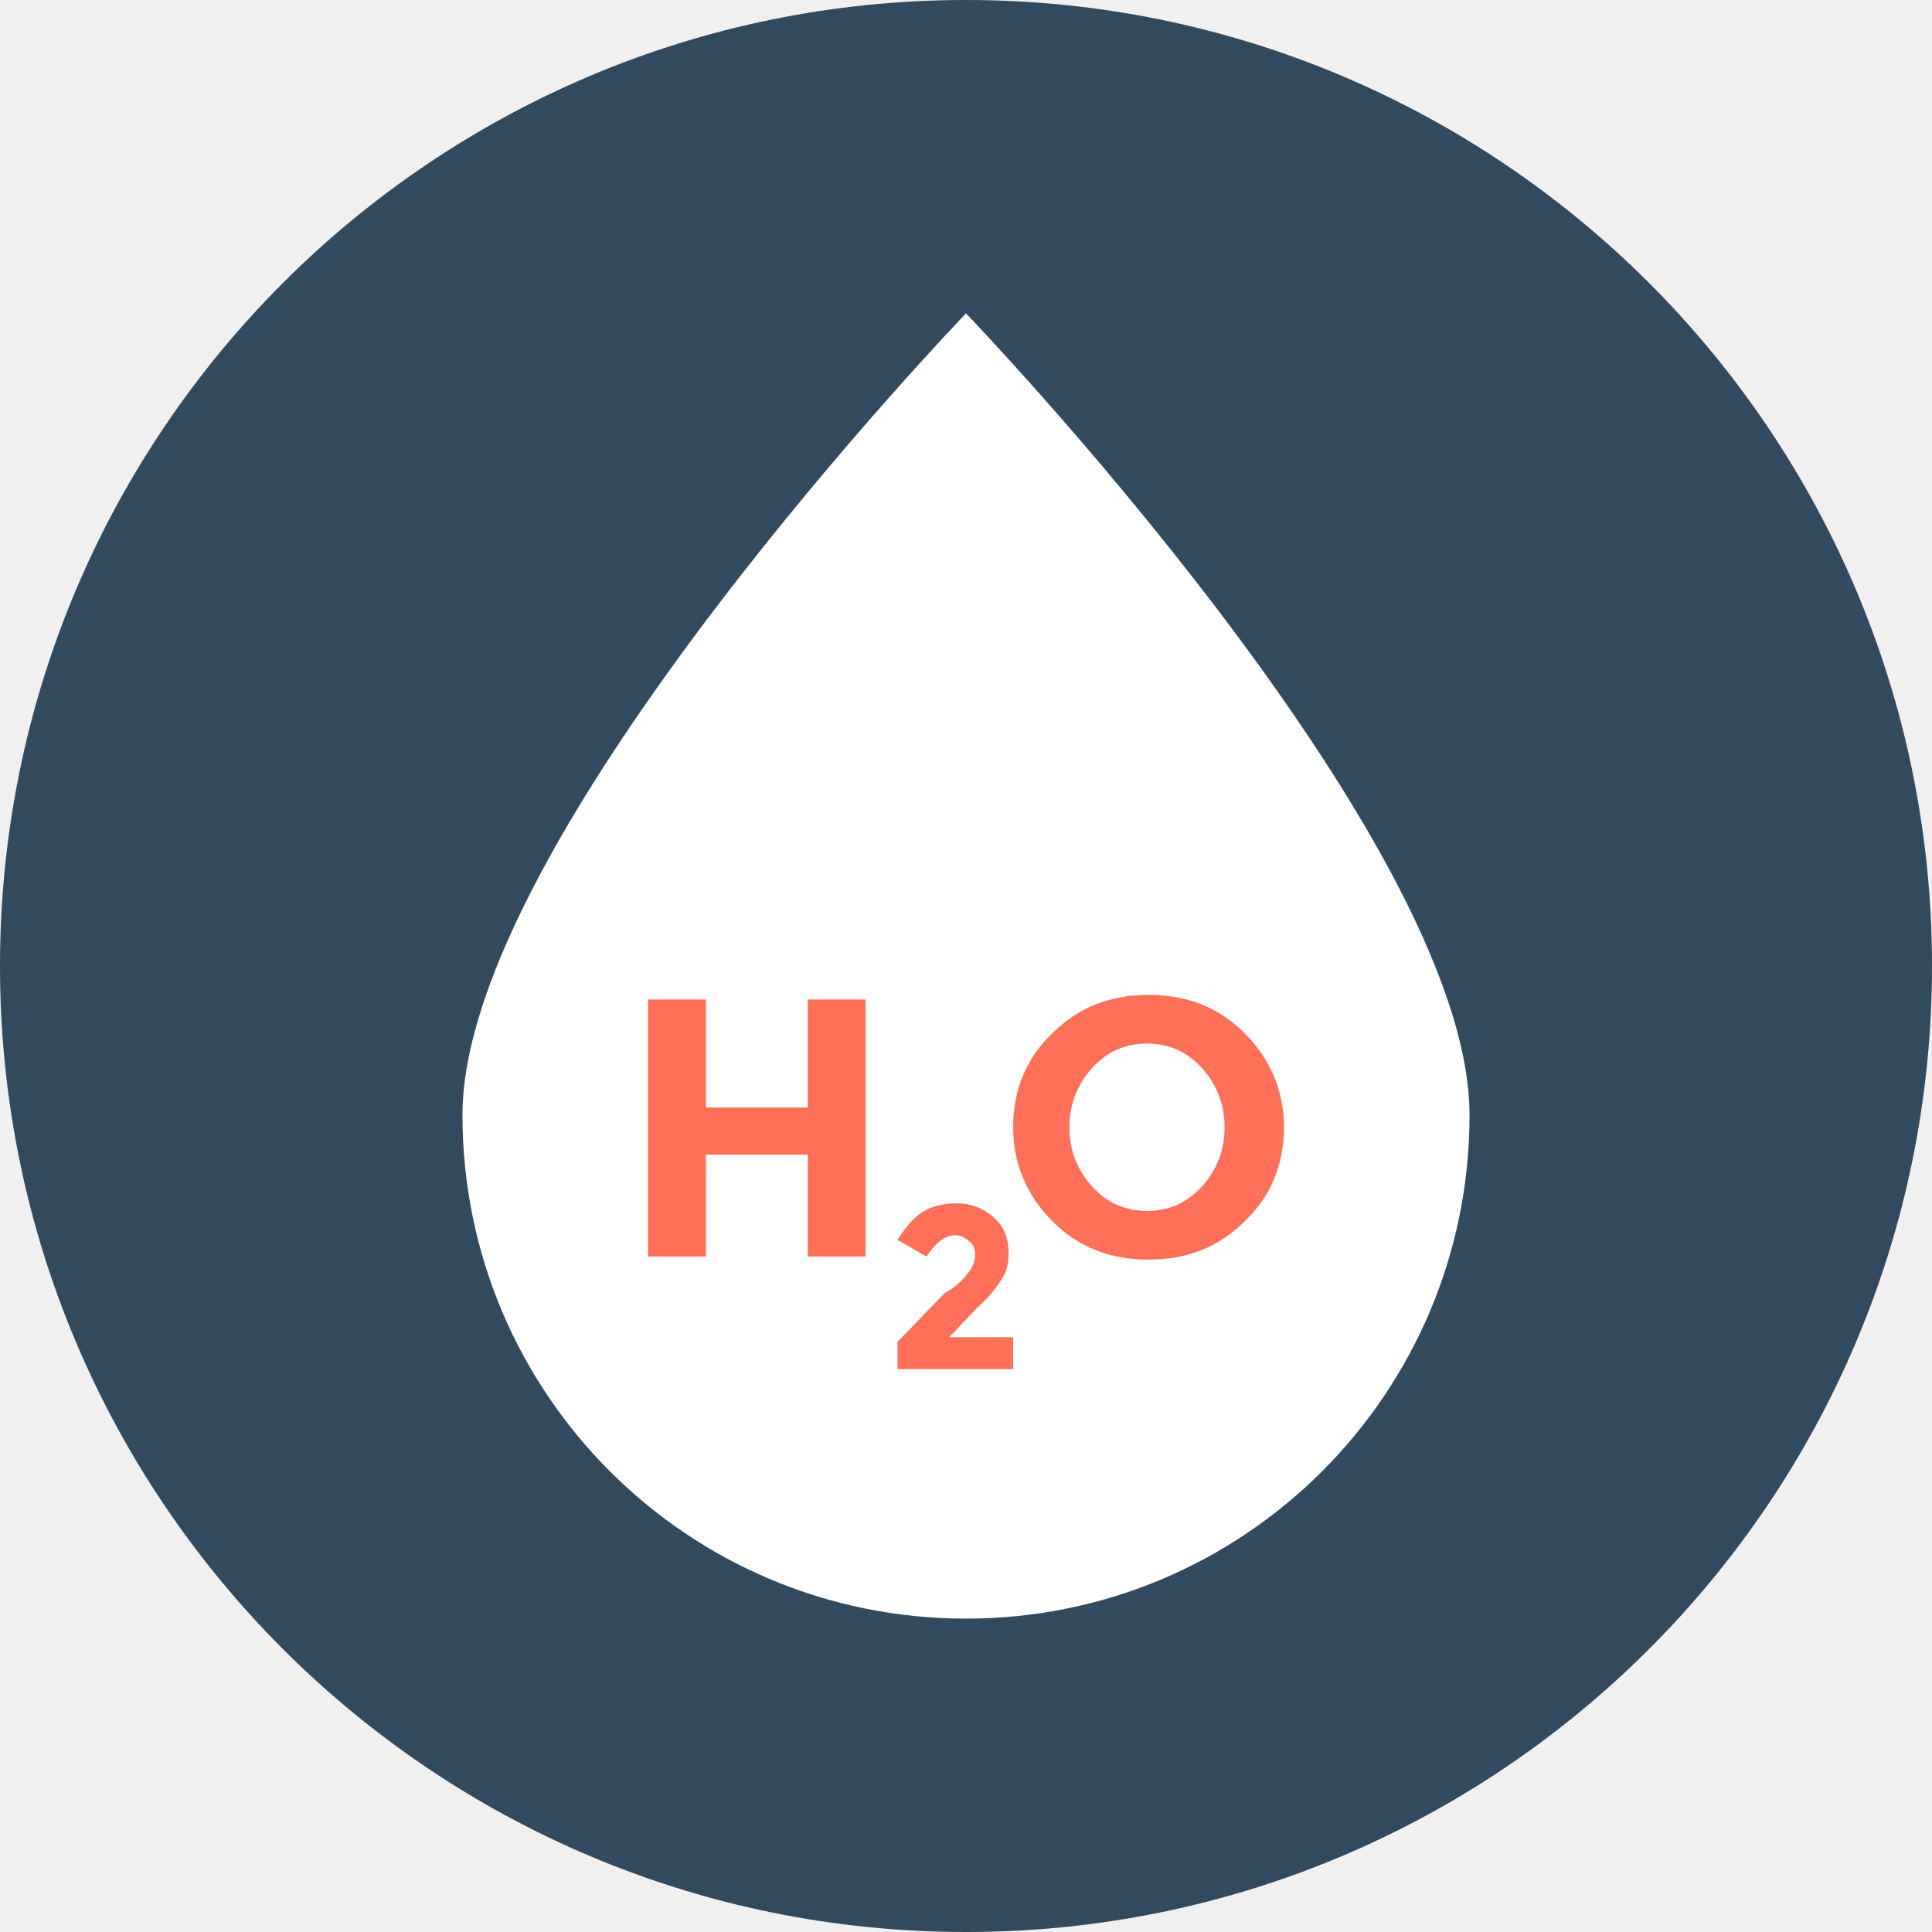
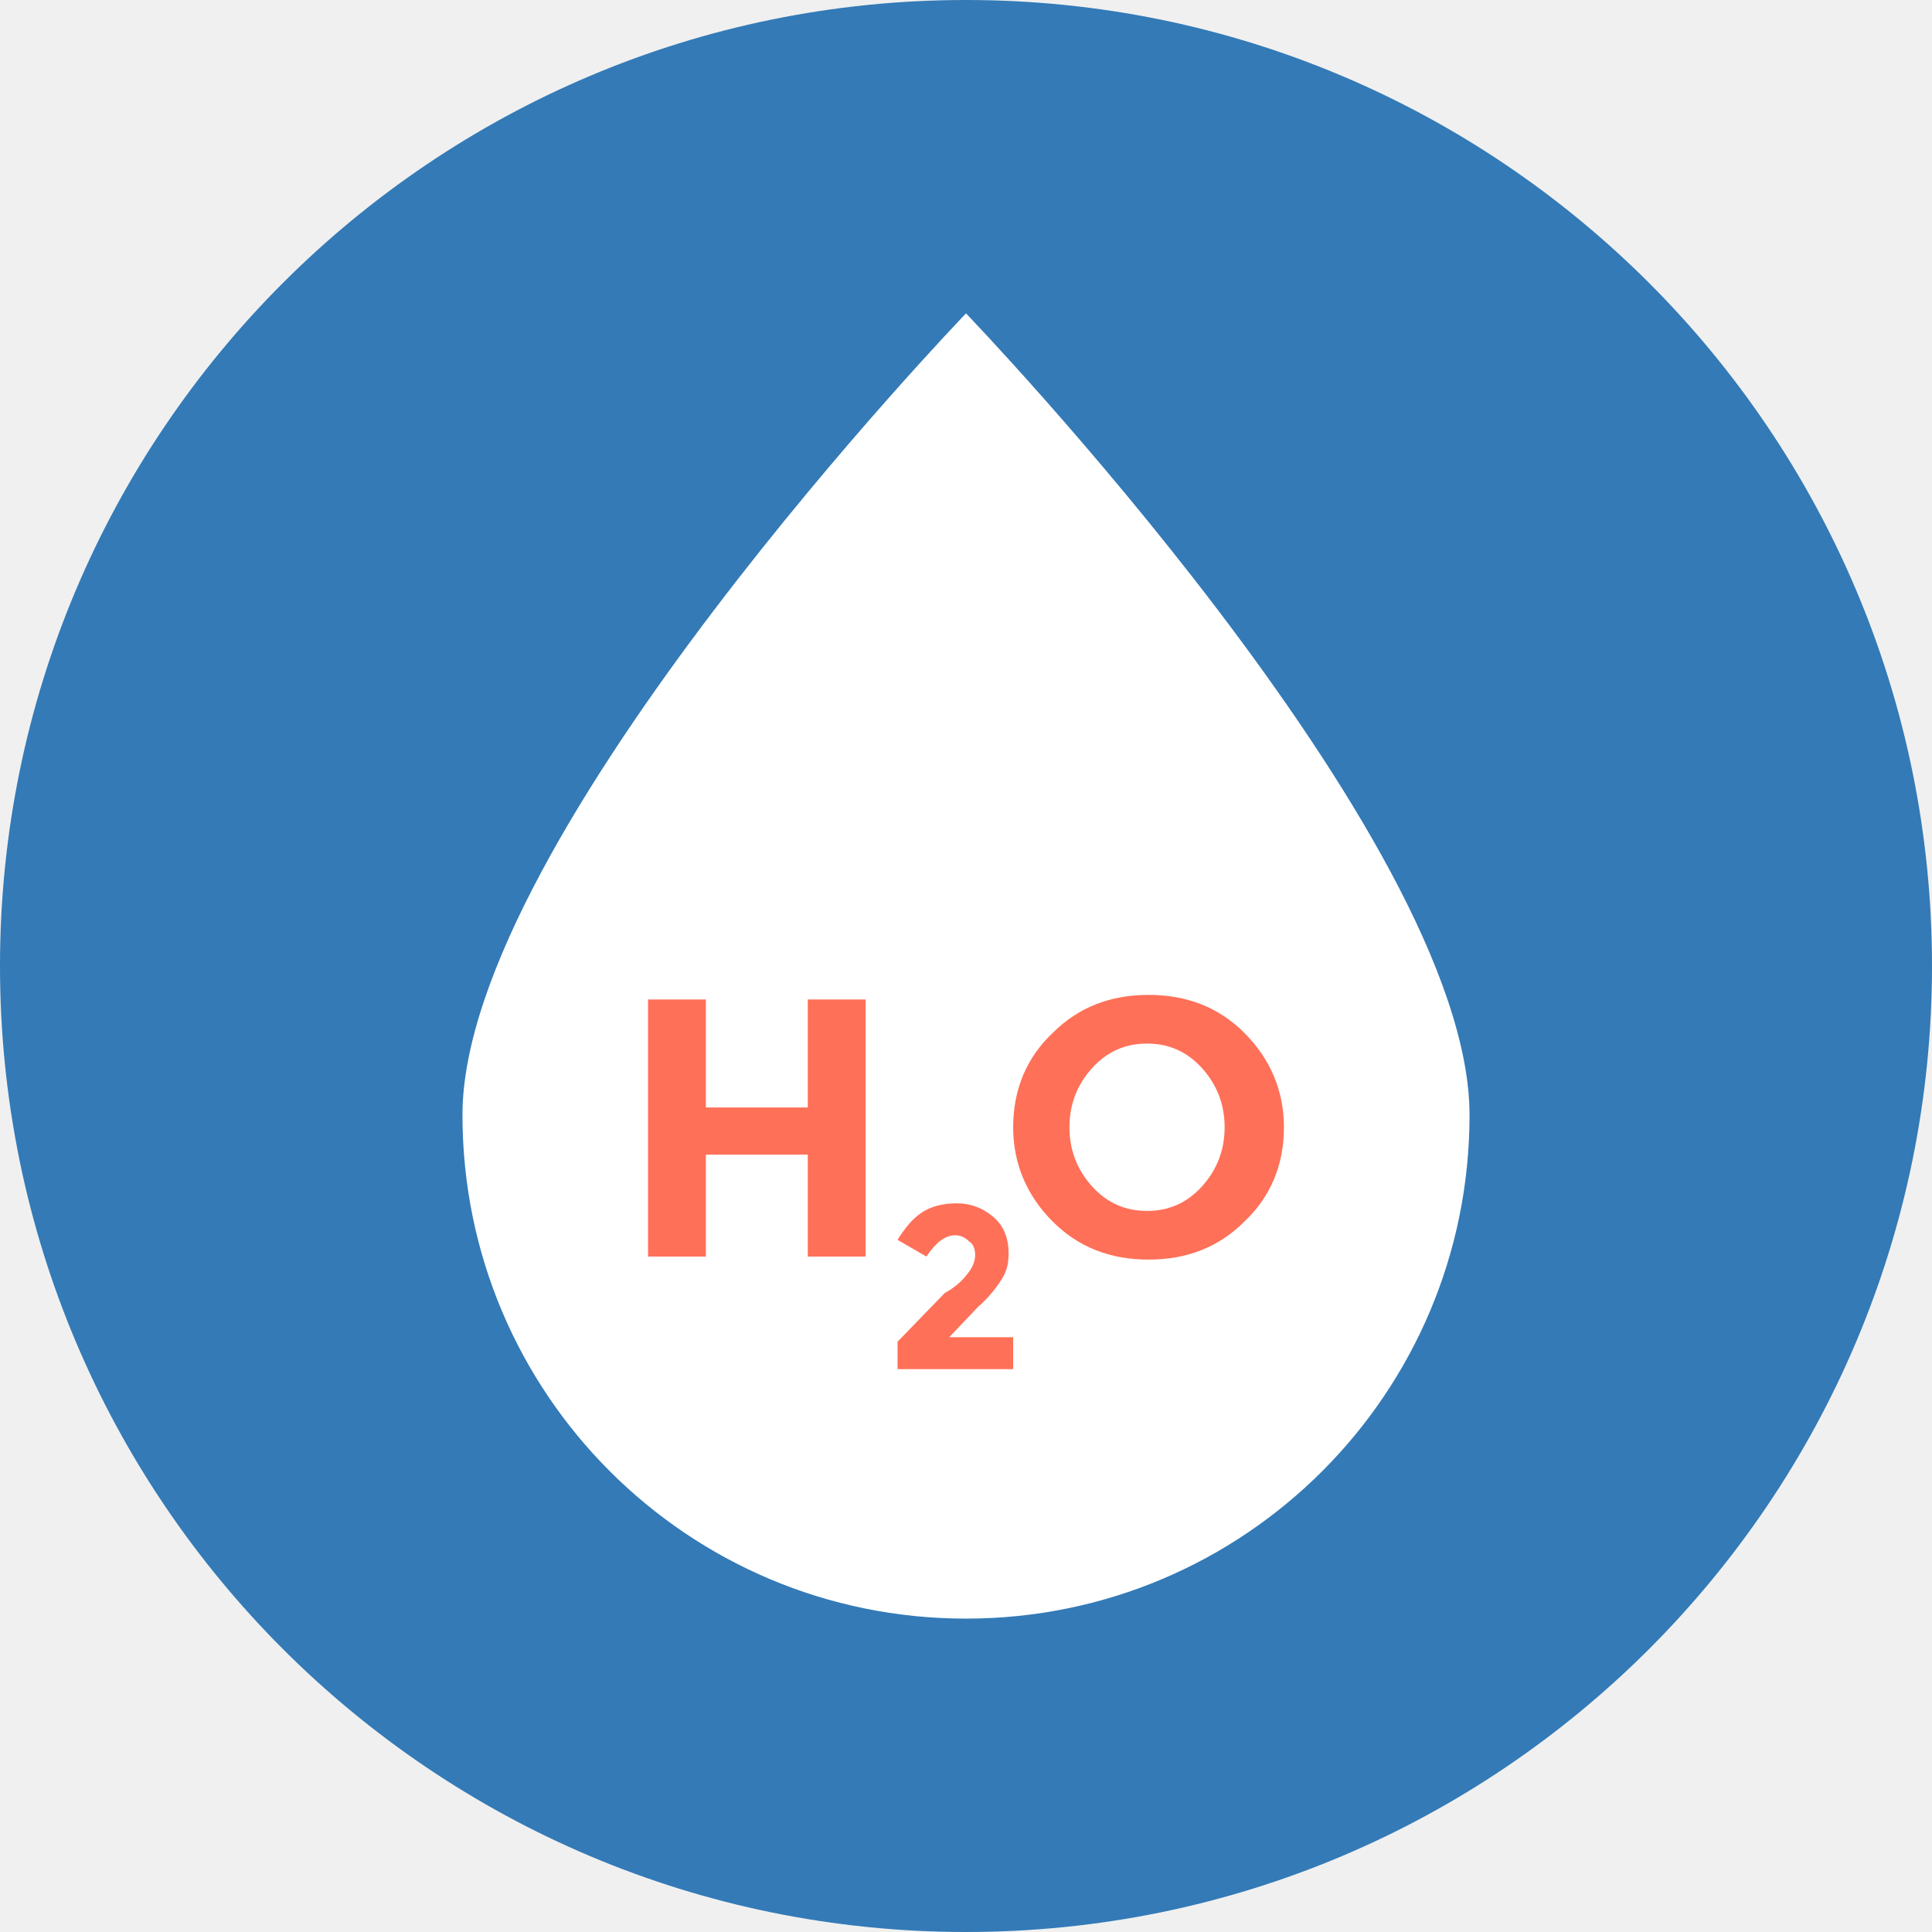
- <svg xmlns="http://www.w3.org/2000/svg" version="1.1" id="Layer_1" x="0px" y="0px" viewBox="0 0 508 508" style="enable-background:new 0 0 508 508;" xml:space="preserve">
-   <circle style="fill:#324A5E;" cx="254" cy="254" r="254" />
+ <svg xmlns="http://www.w3.org/2000/svg" version="1.1" id="Layer_1" x="0px" y="0px" viewBox="0 0 508 508" style="enable-background:new 0 0 508 508;" xml:space="preserve" width="100%" height="100%">
+   <rect id="svgEditorBackground" x="0" y="0" width="508" height="508" style="fill: none; stroke: none;" />
+   <circle style="" cx="254" cy="254" r="254" fill="#337AB7" />
  <path style="fill:#FFFFFF;" d="M386.4,293.2c0,73.2-59.2,132.4-132.4,132.4s-132.4-59.2-132.4-132.4S254,82.4,254,82.4  S386.4,220,386.4,293.2z" />
  <g>
    <path style="fill:#FF7058;" d="M212.4,262.8h15.2v67.6h-15.2v-26.8h-26.8v26.8h-15.2v-67.6h15.2v28.4h26.8V262.8z" />
    <path style="fill:#FF7058;" d="M254.8,334.4c1.2-1.6,1.6-3.2,1.6-4.4c0-1.6-0.4-2.8-1.6-3.6c-0.8-0.8-2-1.6-3.6-1.6   c-2.8,0-5.2,2-7.6,5.6L236,326c2-3.2,4-5.6,6.4-7.2s5.6-2.4,9.2-2.4s6.8,1.2,9.6,3.6s4,5.6,4,9.6c0,2.4-0.4,4.4-1.6,6.4   s-3.2,4.8-6.4,7.6l-7.6,8h16.8v8.4H236v-7.2l12.4-12.8C252,338,253.6,336,254.8,334.4z" />
    <path style="fill:#FF7058;" d="M327.2,321.2c-6.8,6.8-15.2,10-25.2,10s-18.4-3.2-25.2-10c-6.8-6.8-10.4-15.2-10.4-24.8   c0-10,3.6-18.4,10.4-24.8c6.8-6.8,15.2-10,25.2-10s18.4,3.2,25.2,10s10.4,15.2,10.4,24.8C337.6,306.4,334,314.8,327.2,321.2z    M322,296.4c0-6-2-11.2-6-15.6s-8.8-6.4-14.4-6.4s-10.4,2-14.4,6.4s-6,9.6-6,15.6s2,11.2,6,15.6s8.8,6.4,14.4,6.4s10.4-2,14.4-6.4   S322,302.4,322,296.4z" />
  </g>
  <g>
</g>
  <g>
</g>
  <g>
</g>
  <g>
</g>
  <g>
</g>
  <g>
</g>
  <g>
</g>
  <g>
</g>
  <g>
</g>
  <g>
</g>
  <g>
</g>
  <g>
</g>
  <g>
</g>
  <g>
</g>
  <g>
</g>
</svg>
